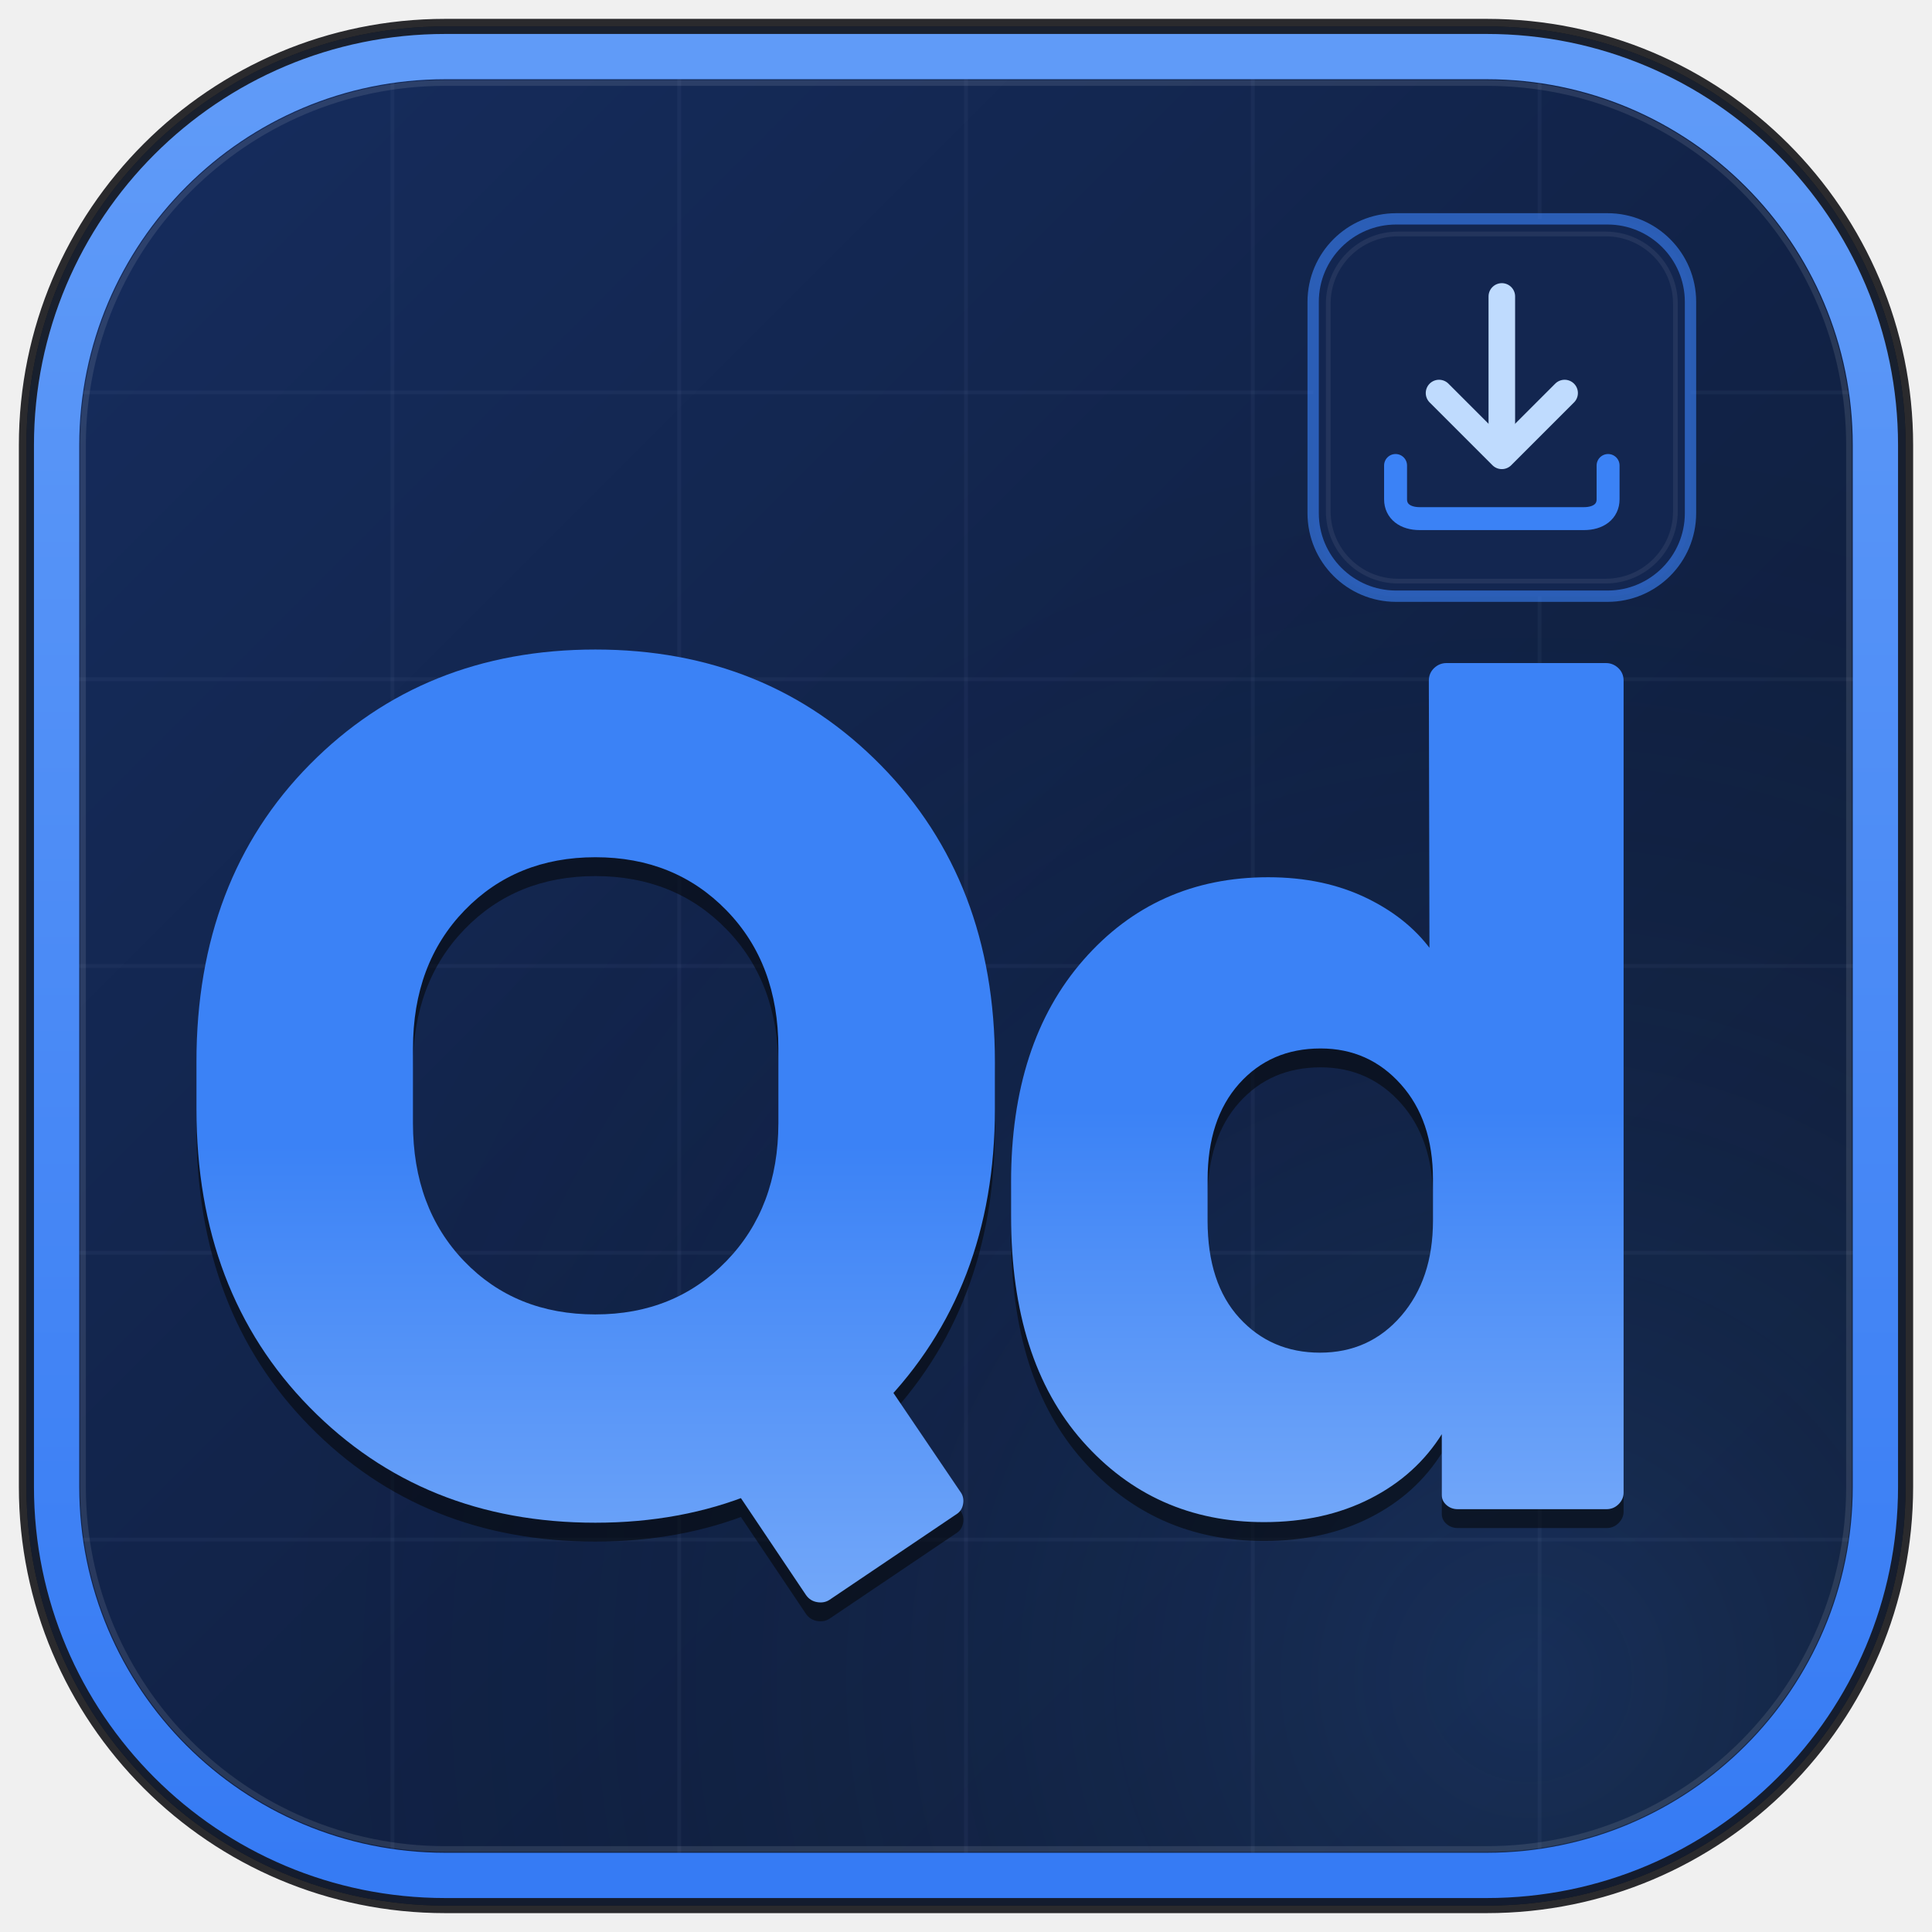
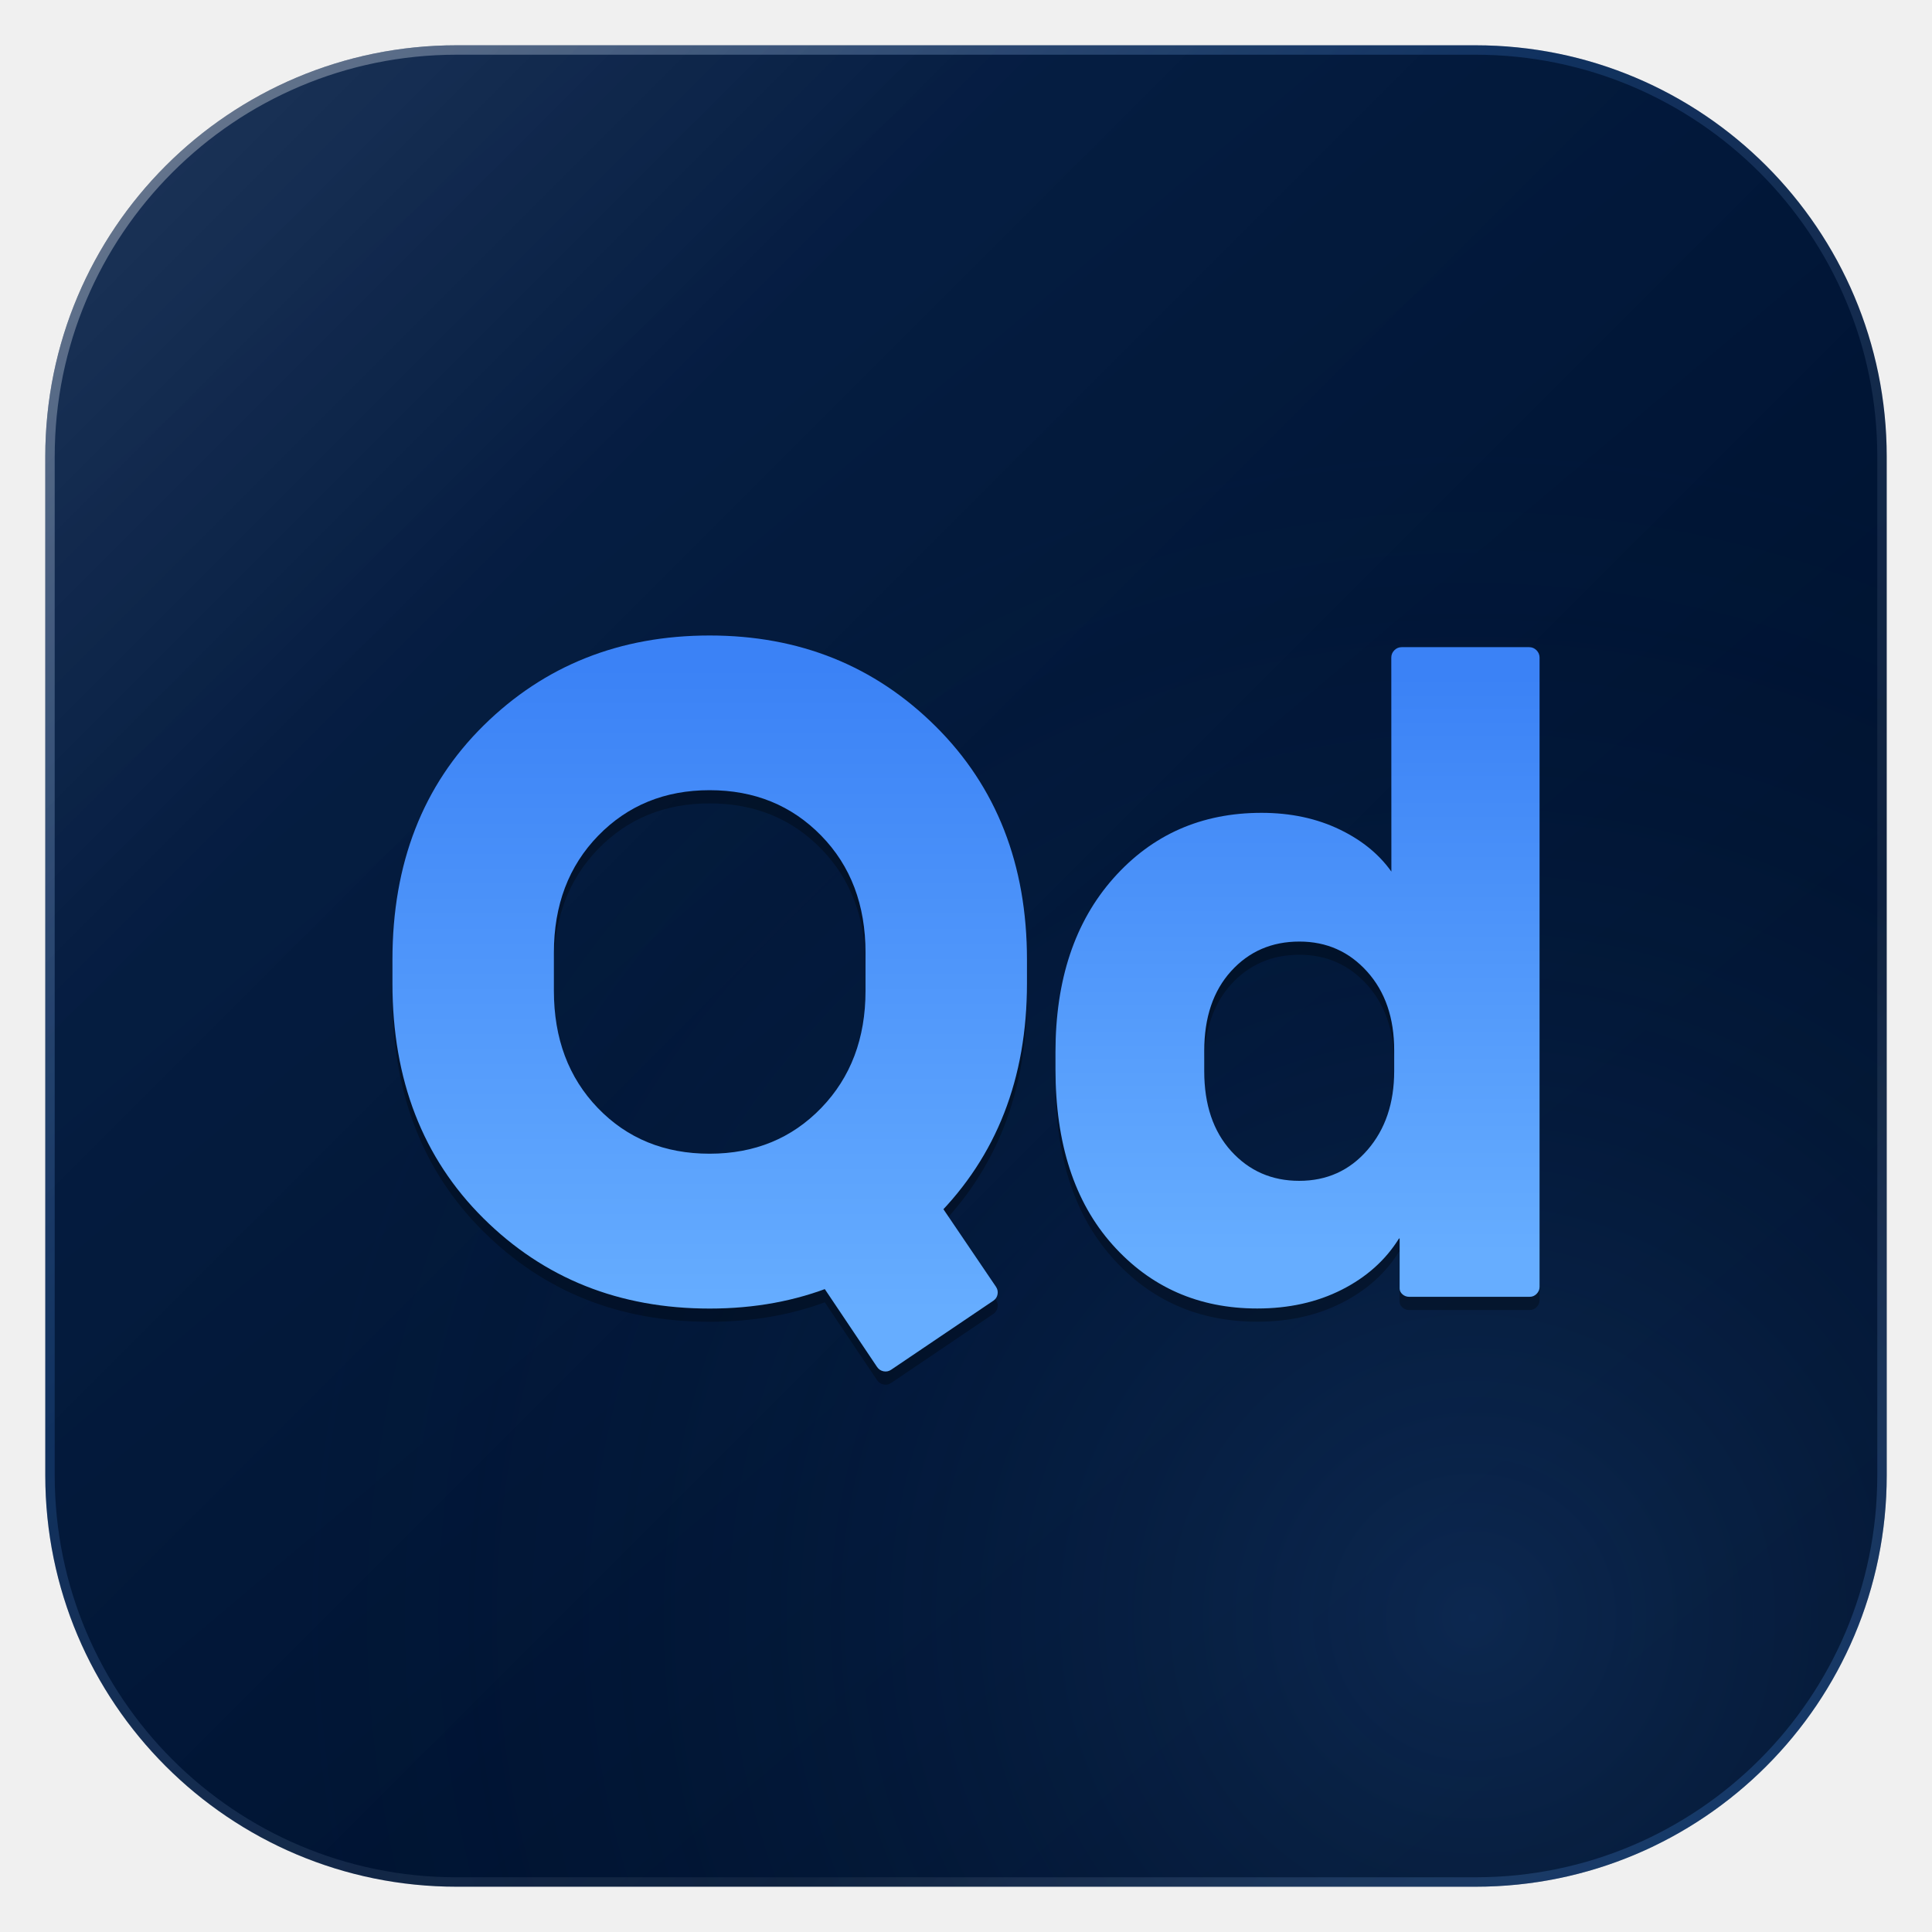
<svg xmlns="http://www.w3.org/2000/svg" viewBox="0 0 1024 1024" width="1024" height="1024">
  <defs>
-     <linearGradient id="ccCore" x1="0%" y1="0%" x2="100%" y2="100%">
-       <stop offset="0%" stop-color="#162D5F" />
-       <stop offset="55%" stop-color="#112246" />
-       <stop offset="100%" stop-color="#111E34" />
+     <linearGradient id="ccBase" x1="12%" y1="6%" x2="88%" y2="96%">
+       <stop offset="0%" stop-color="#001A42" />
+       <stop offset="100%" stop-color="#00112B" />
    </linearGradient>
-     <radialGradient id="ccWash" cx="80%" cy="88%" r="68%">
-       <stop offset="0%" stop-color="#3B82F6" stop-opacity="0.16" />
-       <stop offset="100%" stop-color="#000000" stop-opacity="0" />
+     <radialGradient id="ccAmbient" cx="78%" cy="86%" r="68%">
+       <stop offset="0%" stop-color="#4C9AFF" stop-opacity="0.16" />
+       <stop offset="100%" stop-color="#00112B" stop-opacity="0" />
    </radialGradient>
-     <linearGradient id="rimInk" x1="0%" y1="0%" x2="0%" y2="100%">
-       <stop offset="0%" stop-color="#609BF8" />
-       <stop offset="100%" stop-color="#367BF4" />
+     <linearGradient id="glassSheen" x1="0%" y1="0%" x2="60%" y2="60%">
+       <stop offset="0%" stop-color="#FFFFFF" stop-opacity="0.12" />
+       <stop offset="45%" stop-color="#FFFFFF" stop-opacity="0.02" />
+       <stop offset="100%" stop-color="#FFFFFF" stop-opacity="0" />
    </linearGradient>
-     <linearGradient id="monoInk" x1="0%" y1="0%" x2="0%" y2="100%">
-       <stop offset="0%" stop-color="#72A7F9" />
-       <stop offset="48%" stop-color="#3B82F6" />
+     <linearGradient id="glassRim" x1="8%" y1="4%" x2="92%" y2="96%">
+       <stop offset="0%" stop-color="#FFFFFF" stop-opacity="0.32" />
+       <stop offset="38%" stop-color="#4C9AFF" stop-opacity="0.18" />
+       <stop offset="75%" stop-color="#FFFFFF" stop-opacity="0.05" />
+       <stop offset="100%" stop-color="#4C9AFF" stop-opacity="0.22" />
+     </linearGradient>
+     <linearGradient id="glyphInk" x1="0%" y1="8%" x2="0%" y2="96%">
+       <stop offset="0%" stop-color="#66ADFF" />
      <stop offset="100%" stop-color="#3B82F6" />
    </linearGradient>
-     <clipPath id="squircleClip">
-       <rect x="14" y="14" width="996" height="996" rx="222" />
+     <clipPath id="adobeSquircle">
+       <rect x="24" y="24" width="976" height="976" rx="218" />
    </clipPath>
  </defs>
-   <g clip-path="url(#squircleClip)">
-     <rect x="14" y="14" width="996" height="996" fill="url(#ccCore)" />
-     <rect x="14" y="14" width="996" height="996" fill="url(#ccWash)" />
-     <g>
-       <line x1="208" y1="24" x2="208" y2="1000" stroke="#BFDBFE" stroke-opacity="0.045" stroke-width="2" />
-       <line x1="24" y1="208" x2="1000" y2="208" stroke="#BFDBFE" stroke-opacity="0.045" stroke-width="2" />
-       <line x1="360" y1="24" x2="360" y2="1000" stroke="#BFDBFE" stroke-opacity="0.045" stroke-width="2" />
-       <line x1="24" y1="360" x2="1000" y2="360" stroke="#BFDBFE" stroke-opacity="0.045" stroke-width="2" />
-       <line x1="512" y1="24" x2="512" y2="1000" stroke="#BFDBFE" stroke-opacity="0.045" stroke-width="2" />
-       <line x1="24" y1="512" x2="1000" y2="512" stroke="#BFDBFE" stroke-opacity="0.045" stroke-width="2" />
-       <line x1="664" y1="24" x2="664" y2="1000" stroke="#BFDBFE" stroke-opacity="0.045" stroke-width="2" />
-       <line x1="24" y1="664" x2="1000" y2="664" stroke="#BFDBFE" stroke-opacity="0.045" stroke-width="2" />
-       <line x1="816" y1="24" x2="816" y2="1000" stroke="#BFDBFE" stroke-opacity="0.045" stroke-width="2" />
-       <line x1="24" y1="816" x2="1000" y2="816" stroke="#BFDBFE" stroke-opacity="0.045" stroke-width="2" />
-     </g>
-     <rect x="28" y="28" width="968" height="968" rx="208" fill="none" stroke="url(#rimInk)" stroke-width="28" />
-     <rect x="44" y="44" width="936" height="936" rx="192" fill="none" stroke="#FFFFFF" stroke-opacity="0.10" stroke-width="3" />
+   <g clip-path="url(#adobeSquircle)">
+     <rect x="24" y="24" width="976" height="976" fill="url(#ccBase)" />
+     <rect x="24" y="24" width="976" height="976" fill="url(#ccAmbient)" />
+     <rect x="24" y="24" width="976" height="976" fill="url(#glassSheen)" />
+     <rect x="26.5" y="26.5" width="971" height="971" rx="215.5" fill="none" stroke="url(#glassRim)" stroke-width="5" />
  </g>
-   <rect x="14" y="14" width="996" height="996" rx="222" fill="none" stroke="#101014" stroke-opacity="0.88" stroke-width="8" />
-   <g transform="translate(796, 216)">
-     <rect x="-100" y="-100" width="200" height="200" rx="44" fill="#132650" stroke="#3B82F6" stroke-opacity="0.62" stroke-width="6" />
-     <rect x="-92" y="-92" width="184" height="184" rx="37" fill="none" stroke="#FFFFFF" stroke-opacity="0.07" stroke-width="2.5" />
-     <g transform="scale(1.28)">
-       <line x1="0" y1="-46" x2="0" y2="18" stroke="#BFDBFE" stroke-width="11" stroke-linecap="round" />
-       <path d="M-26 -6 L0 20 L26 -6" fill="none" stroke="#BFDBFE" stroke-width="11" stroke-linecap="round" stroke-linejoin="round" />
-       <path d="M-44 24 V38 C-44 43 -40 46 -34 46 H34 C40 46 44 43 44 38 V24" fill="none" stroke="#3B82F6" stroke-width="9.5" stroke-linecap="round" />
-     </g>
+   <g fill="#000000" fill-opacity="0.30" transform="translate(0, 7)">
+     <path d="M751.785 -28.356Q452.449 -28.356 251.336 171.378Q50.223 371.112 50.223 690.539V743.212Q50.223 1062.555 252.023 1261.455Q453.822 1460.356 751.854 1460.356Q1049.264 1460.356 1251.471 1259.63Q1453.678 1058.905 1453.678 743.161V690.488Q1453.678 376.01 1252.018 173.827Q1050.359 -28.356 751.785 -28.356ZM751.661 314.158Q900.964 314.158 998.778 415.51Q1096.591 516.861 1096.591 674.397V758.698Q1096.591 917.431 998.412 1017.812Q900.232 1118.193 751.714 1118.193Q603.142 1118.193 505.226 1017.455Q407.31 916.717 407.31 758.847V674.547Q407.31 515.98 504.623 415.069Q601.936 314.158 751.661 314.158ZM1153.394 -163.599Q1145.662 -168.919 1136.539 -167.136Q1127.417 -165.352 1122.038 -157.402L885.305 195.229Q880.161 202.854 881.75 212.04Q883.339 221.226 891.173 226.362L1118.105 374.927Q1125.648 379.904 1134.589 378.117Q1143.53 376.33 1148.766 368.618L1385.004 20.035Q1390.219 12.388 1388.648 3.365Q1387.078 -5.658 1379.602 -10.817Z" transform="translate(195.97,686.77) scale(0.23963,-0.23963)" />
+     <path d="M487.027 -28.192Q292.64 -28.192 166.71 113.164Q40.779 254.519 40.779 501.05V538.443Q40.779 778.937 169.068 923.523Q297.357 1068.11 496.512 1068.11Q593.422 1068.11 670.212 1030.881Q747.003 993.652 788.212 931.599L783.726 926.306L783.548 1411.386Q783.548 1420.897 790.325 1427.718Q797.103 1434.538 806.544 1434.538H1088.593Q1097.973 1434.538 1104.745 1427.718Q1111.517 1420.897 1111.517 1411.386V19.791Q1111.517 10.93 1105.107 4.281Q1098.696 -2.368 1089.422 -2.368H823.245Q814.536 -2.368 808.27 3.172Q802.004 8.712 802.004 16.066V174.225L847.749 126.511L800.631 126.675Q756.2 55.084 674.211 13.446Q592.223 -28.192 487.027 -28.192ZM579.908 254.155Q671.564 254.155 730.768 322.327Q789.971 390.498 789.971 497.024V542.721Q789.971 650.44 730.182 716.911Q670.392 783.383 580.25 783.383Q488.556 783.383 429.194 717.868Q369.831 652.352 369.831 541.606V496.642Q369.831 385.534 429.49 319.845Q489.148 254.155 579.908 254.155Z" transform="translate(549.65,686.77) scale(0.23963,-0.23963)" />
  </g>
-   <g fill="#06070A" fill-opacity="0.58" transform="translate(0, 10) translate(512, 560) scale(1.03) translate(-512, -560)">
-     <path d="M721 -26Q428 -26 235.5 170.0Q43 366 43 677V757Q43 1068 236.0 1263.0Q429 1458 721 1458Q1013 1458 1206.5 1261.0Q1400 1064 1400 757V677Q1400 370 1206.5 172.0Q1013 -26 721 -26ZM721 328Q856 328 944.0 419.0Q1032 510 1032 653V780Q1032 924 944.0 1014.5Q856 1105 721 1105Q586 1105 498.5 1014.5Q411 924 411 780V653Q411 509 498.0 418.5Q585 328 721 328ZM1119 -157Q1110 -163 1098.0 -161.0Q1086 -159 1079 -149L844 201Q837 211 839.0 222.5Q841 234 851 241L1066 382Q1076 388 1087.5 385.5Q1099 383 1106 374L1341 27Q1348 18 1346.0 6.0Q1344 -6 1334 -12Z" transform="translate(102.98,792.00) scale(0.30278,-0.30278)" />
-     <path d="M465 -25Q278 -25 156.5 112.5Q35 250 35 495V553Q35 790 158.0 930.5Q281 1071 472 1071Q567 1071 640.5 1035.0Q714 999 754 940L746 933L745 1405Q745 1418 754.0 1426.5Q763 1435 775 1435H1046Q1058 1435 1067.0 1426.5Q1076 1418 1076 1405V25Q1076 14 1067.5 5.5Q1059 -3 1047 -3H794Q783 -3 775.0 4.0Q767 11 767 21V175L817 126H768Q724 55 645.5 15.0Q567 -25 465 -25ZM560 263Q644 263 698.0 325.5Q752 388 752 487V558Q752 658 697.5 719.0Q643 780 561 780Q476 780 422.5 720.0Q369 660 369 557V487Q369 381 423.0 322.0Q477 263 560 263Z" transform="translate(524.60,792.00) scale(0.30278,-0.30278)" />
-   </g>
-   <g fill="url(#monoInk)" transform="translate(512, 560) scale(1.03) translate(-512, -560)">
-     <path d="M721 -26Q428 -26 235.5 170.0Q43 366 43 677V757Q43 1068 236.0 1263.0Q429 1458 721 1458Q1013 1458 1206.5 1261.0Q1400 1064 1400 757V677Q1400 370 1206.5 172.0Q1013 -26 721 -26ZM721 328Q856 328 944.0 419.0Q1032 510 1032 653V780Q1032 924 944.0 1014.5Q856 1105 721 1105Q586 1105 498.5 1014.5Q411 924 411 780V653Q411 509 498.0 418.5Q585 328 721 328ZM1119 -157Q1110 -163 1098.0 -161.0Q1086 -159 1079 -149L844 201Q837 211 839.0 222.5Q841 234 851 241L1066 382Q1076 388 1087.5 385.5Q1099 383 1106 374L1341 27Q1348 18 1346.0 6.0Q1344 -6 1334 -12Z" transform="translate(102.98,792.00) scale(0.30278,-0.30278)" />
-     <path d="M465 -25Q278 -25 156.5 112.5Q35 250 35 495V553Q35 790 158.0 930.5Q281 1071 472 1071Q567 1071 640.5 1035.0Q714 999 754 940L746 933L745 1405Q745 1418 754.0 1426.5Q763 1435 775 1435H1046Q1058 1435 1067.0 1426.5Q1076 1418 1076 1405V25Q1076 14 1067.5 5.5Q1059 -3 1047 -3H794Q783 -3 775.0 4.0Q767 11 767 21V175L817 126H768Q724 55 645.5 15.0Q567 -25 465 -25ZM560 263Q644 263 698.0 325.5Q752 388 752 487V558Q752 658 697.5 719.0Q643 780 561 780Q476 780 422.5 720.0Q369 660 369 557V487Q369 381 423.0 322.0Q477 263 560 263Z" transform="translate(524.60,792.00) scale(0.30278,-0.30278)" />
+   <g fill="url(#glyphInk)">
+     <path d="M751.785 -28.356Q452.449 -28.356 251.336 171.378Q50.223 371.112 50.223 690.539V743.212Q50.223 1062.555 252.023 1261.455Q453.822 1460.356 751.854 1460.356Q1049.264 1460.356 1251.471 1259.63Q1453.678 1058.905 1453.678 743.161V690.488Q1453.678 376.01 1252.018 173.827Q1050.359 -28.356 751.785 -28.356ZM751.661 314.158Q900.964 314.158 998.778 415.51Q1096.591 516.861 1096.591 674.397V758.698Q1096.591 917.431 998.412 1017.812Q900.232 1118.193 751.714 1118.193Q603.142 1118.193 505.226 1017.455Q407.31 916.717 407.31 758.847V674.547Q407.31 515.98 504.623 415.069Q601.936 314.158 751.661 314.158ZM1153.394 -163.599Q1145.662 -168.919 1136.539 -167.136Q1127.417 -165.352 1122.038 -157.402L885.305 195.229Q880.161 202.854 881.75 212.04Q883.339 221.226 891.173 226.362L1118.105 374.927Q1125.648 379.904 1134.589 378.117Q1143.53 376.33 1148.766 368.618L1385.004 20.035Q1390.219 12.388 1388.648 3.365Q1387.078 -5.658 1379.602 -10.817Z" transform="translate(195.97,686.77) scale(0.23963,-0.23963)" />
+     <path d="M487.027 -28.192Q292.64 -28.192 166.71 113.164Q40.779 254.519 40.779 501.05V538.443Q40.779 778.937 169.068 923.523Q297.357 1068.11 496.512 1068.11Q593.422 1068.11 670.212 1030.881Q747.003 993.652 788.212 931.599L783.726 926.306L783.548 1411.386Q783.548 1420.897 790.325 1427.718Q797.103 1434.538 806.544 1434.538H1088.593Q1097.973 1434.538 1104.745 1427.718Q1111.517 1420.897 1111.517 1411.386V19.791Q1111.517 10.93 1105.107 4.281Q1098.696 -2.368 1089.422 -2.368H823.245Q814.536 -2.368 808.27 3.172Q802.004 8.712 802.004 16.066V174.225L847.749 126.511L800.631 126.675Q756.2 55.084 674.211 13.446Q592.223 -28.192 487.027 -28.192ZM579.908 254.155Q671.564 254.155 730.768 322.327Q789.971 390.498 789.971 497.024V542.721Q789.971 650.44 730.182 716.911Q670.392 783.383 580.25 783.383Q488.556 783.383 429.194 717.868Q369.831 652.352 369.831 541.606V496.642Q369.831 385.534 429.49 319.845Q489.148 254.155 579.908 254.155Z" transform="translate(549.65,686.77) scale(0.23963,-0.23963)" />
  </g>
</svg>
